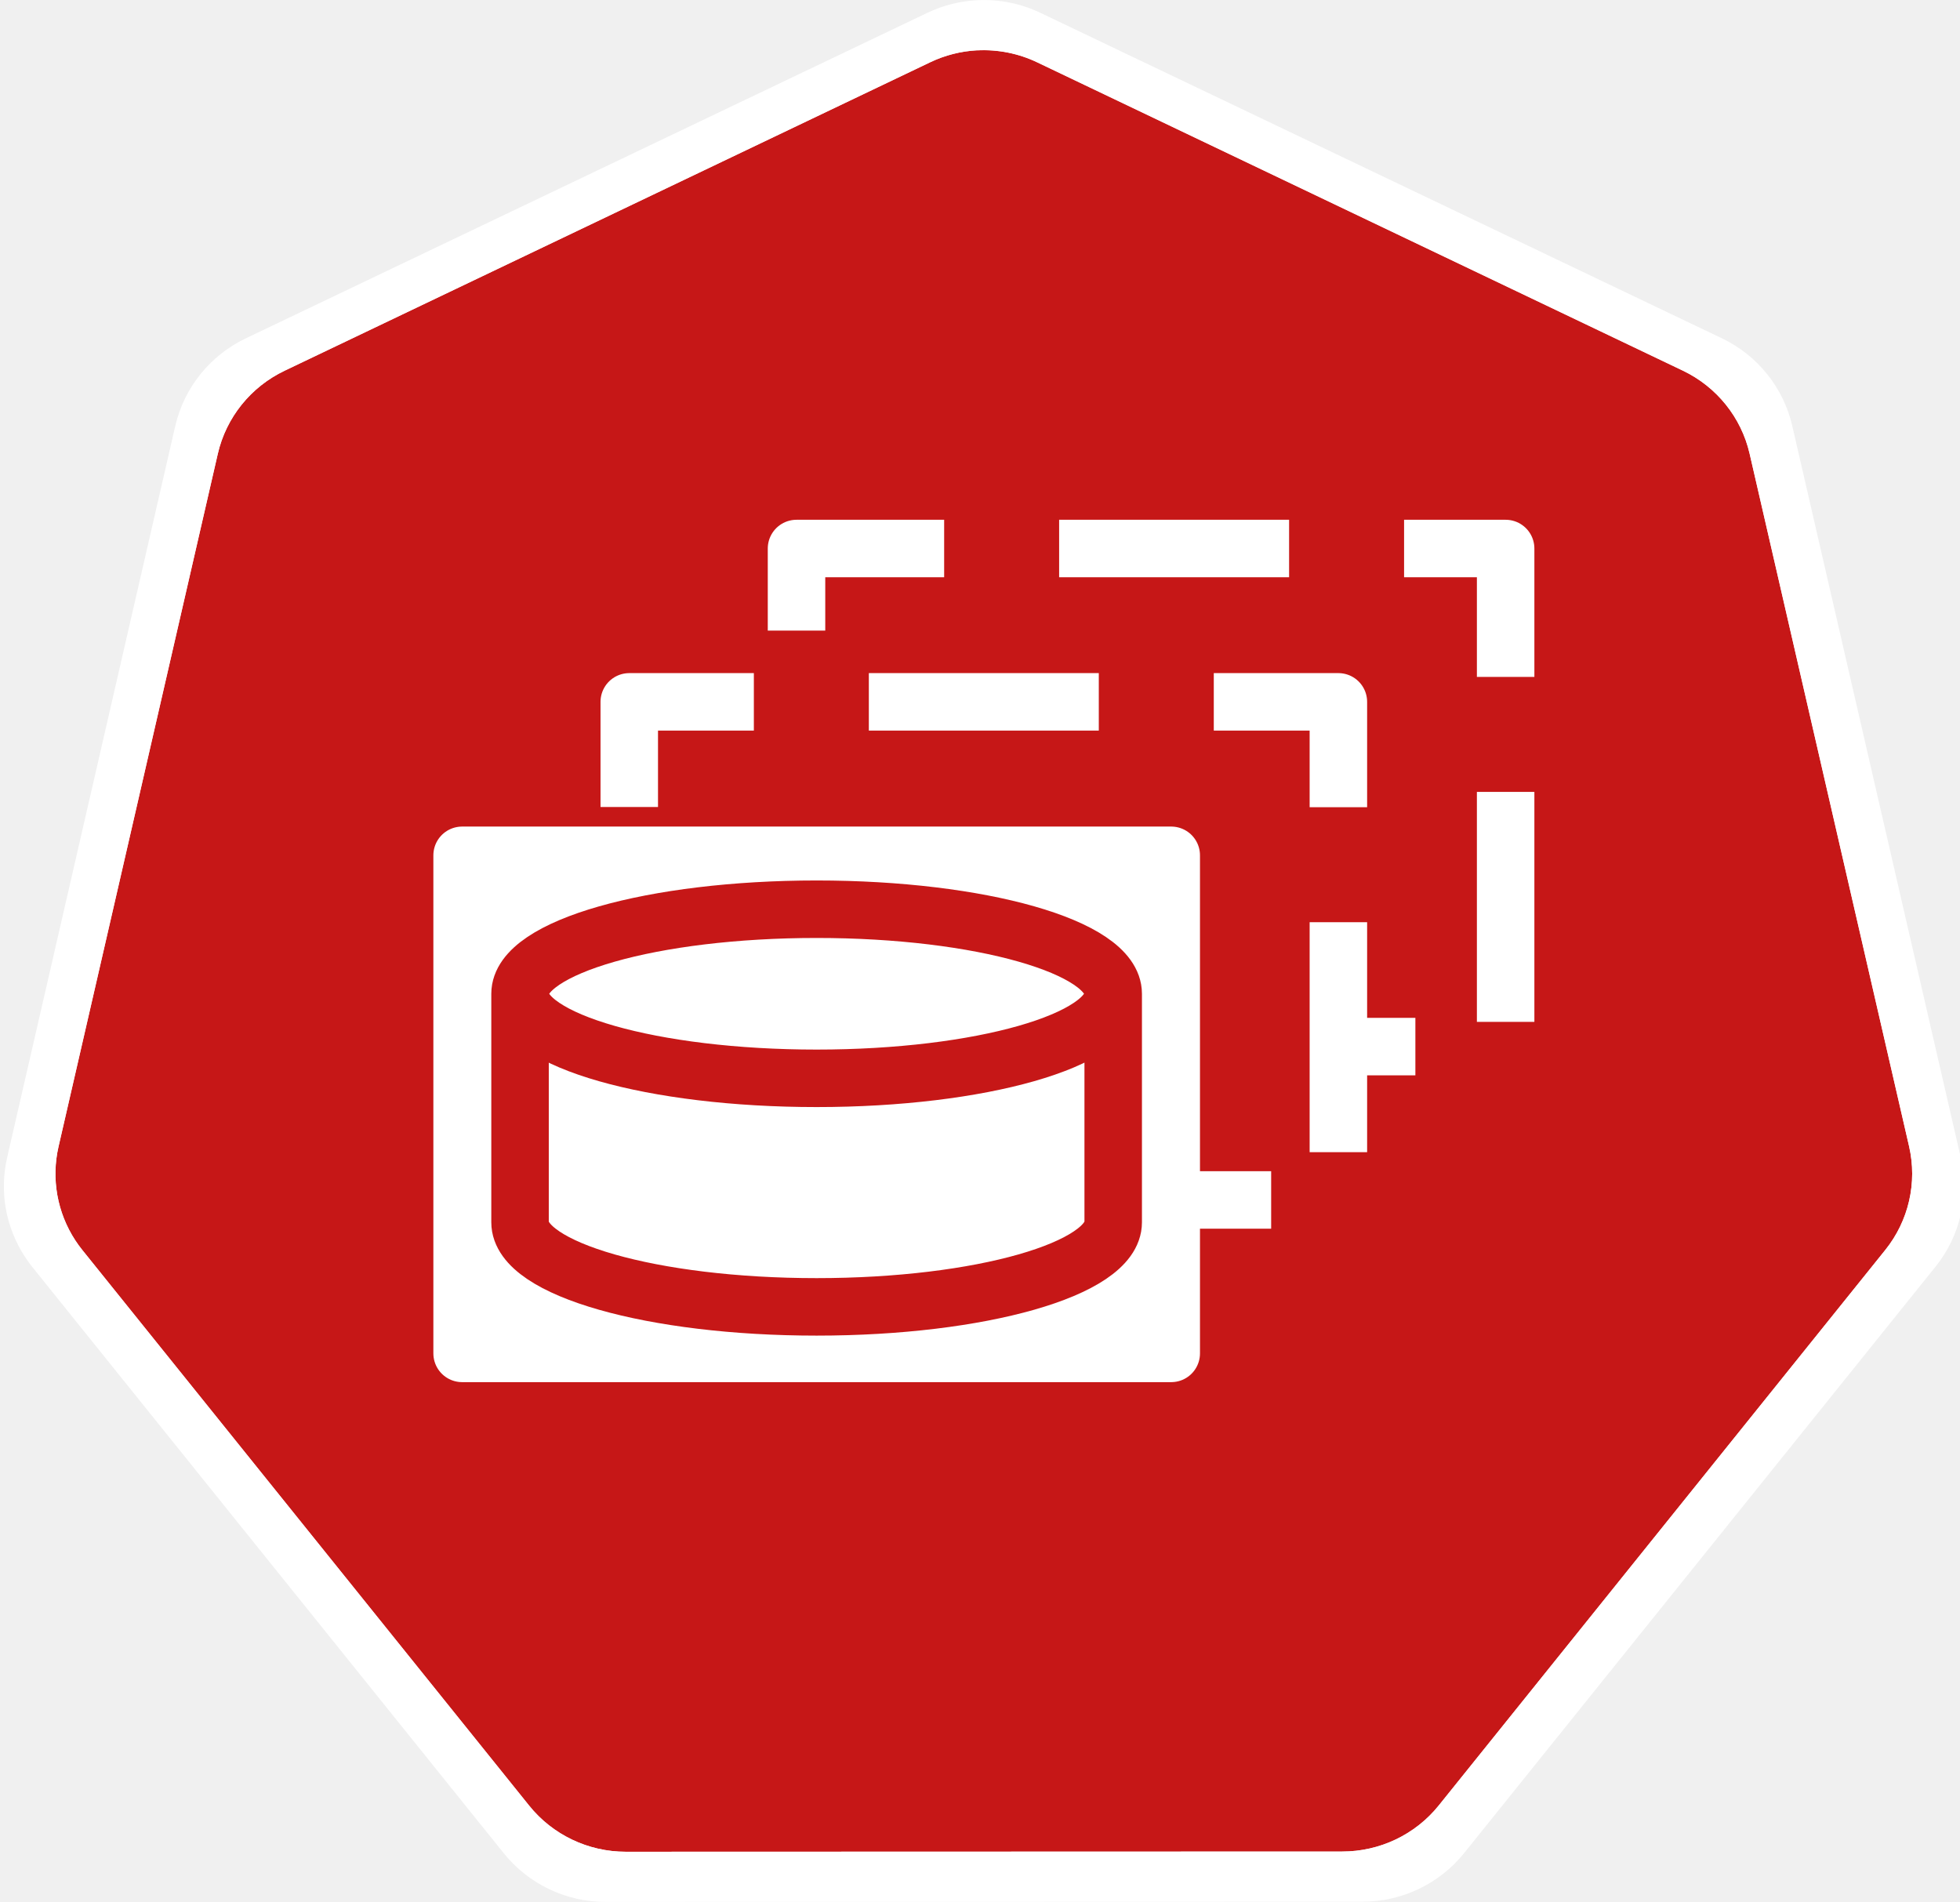
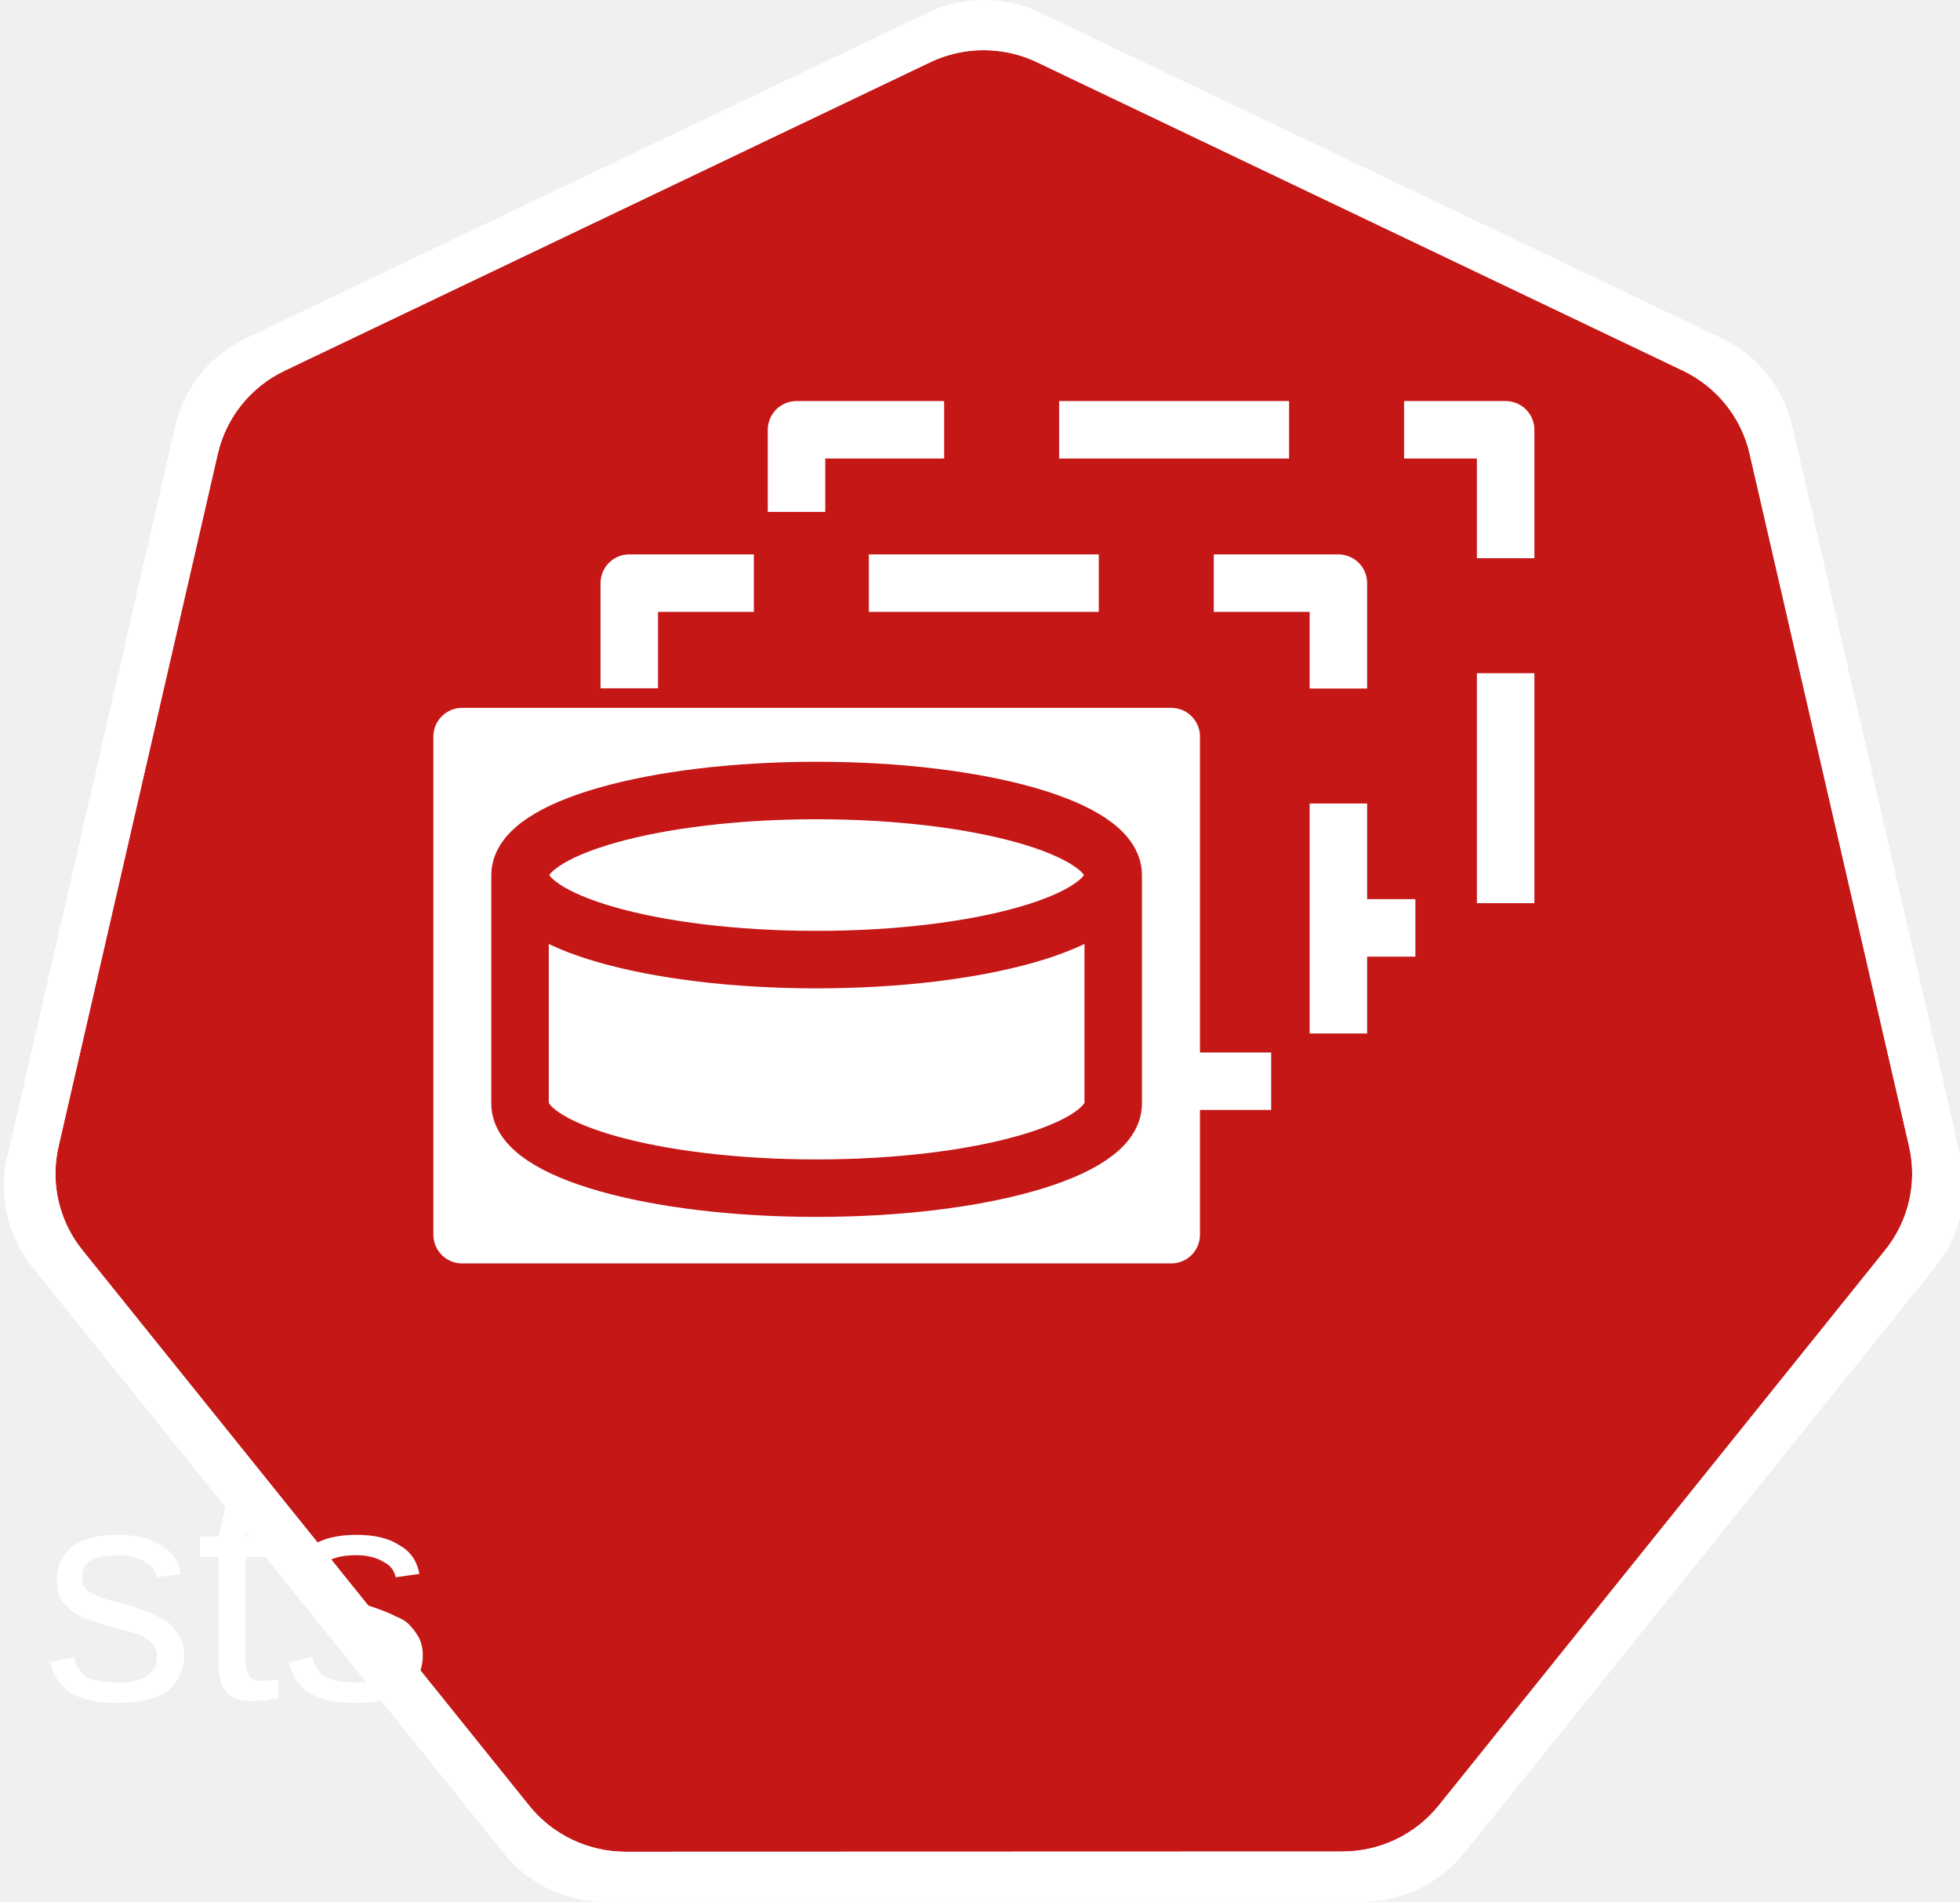
<svg xmlns="http://www.w3.org/2000/svg" width="18.035mm" height="17.5mm" viewBox="0 0 18.035 17.5" version="1.1" id="svg13826">
  <defs id="defs13820" />
  <g id="layer1" transform="translate(-0.9926264,-1.174181)">
    <g id="g70" transform="matrix(1.014889,0,0,1.014889,16.93742,-2.698726)">
      <path id="path3055" d="m -6.849,4.272 a 1.119,1.11 0 0 0 -0.429,0.109 l -5.852,2.796 a 1.119,1.11 0 0 0 -0.606,0.753 l -1.444,6.281 a 1.119,1.11 0 0 0 0.152,0.851 1.119,1.11 0 0 0 0.064,0.088 l 4.051,5.037 a 1.119,1.11 0 0 0 0.875,0.418 l 6.496,-0.002 a 1.119,1.11 0 0 0 0.875,-0.417 L 1.382,15.149 A 1.119,1.11 0 0 0 1.598,14.21 L 0.152,7.929 A 1.119,1.11 0 0 0 -0.453,7.176 L -6.307,4.381 A 1.119,1.11 0 0 0 -6.849,4.272 Z" style="fill:#c61717;fill-opacity:1;stroke:none;stroke-width:0;stroke-miterlimit:4;stroke-dasharray:none;stroke-opacity:1" />
      <path id="path3054-2-9" d="M -6.852,3.818 A 1.181,1.172 0 0 0 -7.304,3.933 l -6.179,2.951 a 1.181,1.172 0 0 0 -0.639,0.795 l -1.524,6.631 a 1.181,1.172 0 0 0 0.16,0.899 1.181,1.172 0 0 0 0.067,0.093 l 4.276,5.317 a 1.181,1.172 0 0 0 0.924,0.441 l 6.858,-0.002 a 1.181,1.172 0 0 0 0.924,-0.44 l 4.275,-5.318 a 1.181,1.172 0 0 0 0.228,-0.991 L 0.539,7.678 A 1.181,1.172 0 0 0 -0.1,6.883 L -6.279,3.932 A 1.181,1.172 0 0 0 -6.852,3.818 Z m 0.003,0.455 a 1.119,1.11 0 0 1 0.543,0.109 l 5.853,2.795 A 1.119,1.11 0 0 1 0.152,7.929 L 1.598,14.21 a 1.119,1.11 0 0 1 -0.216,0.939 l -4.049,5.037 a 1.119,1.11 0 0 1 -0.875,0.417 l -6.496,0.002 a 1.119,1.11 0 0 1 -0.875,-0.418 l -4.051,-5.037 a 1.119,1.11 0 0 1 -0.064,-0.088 1.119,1.11 0 0 1 -0.152,-0.851 l 1.444,-6.281 a 1.119,1.11 0 0 1 0.606,-0.753 l 5.852,-2.796 a 1.119,1.11 0 0 1 0.429,-0.109 z" style="color:#000000;font-style:normal;font-variant:normal;font-weight:normal;font-stretch:normal;font-size:medium;line-height:normal;font-family:Sans;-inkscape-font-specification:Sans;text-indent:0;text-align:start;text-decoration:none;text-decoration-line:none;letter-spacing:normal;word-spacing:normal;text-transform:none;direction:ltr;writing-mode:lr-tb;baseline-shift:baseline;text-anchor:start;display:inline;overflow:visible;visibility:visible;fill:#ffffff;fill-opacity:1;fill-rule:nonzero;stroke:none;stroke-width:0;stroke-miterlimit:4;stroke-dasharray:none;marker:none;enable-background:accumulate" />
    </g>
-     <g id="g4221" transform="translate(0.2687776,1.09231)">
+     <text id="text2066" y="16.812" x="10.057" style="font-style:normal;font-weight:normal;font-size:10.583px;line-height:6.615px;font-family:Sans;letter-spacing:0px;word-spacing:0px;fill:#ffffff;fill-opacity:1;stroke:none;stroke-width:0.265px;stroke-linecap:butt;stroke-linejoin:miter;stroke-opacity:1" xml:space="preserve">
+       <tspan style="font-style:normal;font-variant:normal;font-weight:normal;font-stretch:normal;font-size:2.822px;font-family:Arial;-inkscape-font-specification:'Arial, Normal';text-align:center;writing-mode:lr-tb;text-anchor:middle;fill:#ffffff;fill-opacity:1;stroke-width:0.265px" y="16.812" x="10.057" id="tspan2064">sts</tspan>
+     </text>
+     <g id="g4221" transform="translate(0.2687776,0)">
      <path style="fill:none;fill-rule:evenodd;stroke:#ffffff;stroke-width:0.529;stroke-linecap:square;stroke-linejoin:round;stroke-miterlimit:10;stroke-dasharray:1.587, 1.587;stroke-dashoffset:3.667;stroke-opacity:1" d="m 8.053,5.129 6.525,0 0,4.583 -6.525,0 z" id="path1234" />
      <g id="g4213">
        <path id="path1238" d="m 6.514,6.54 6.525,0 0,4.583 -6.525,0 z" style="fill:#c61717;fill-opacity:1;fill-rule:evenodd;stroke:#ffffff;stroke-width:0.529;stroke-linecap:square;stroke-linejoin:round;stroke-miterlimit:10;stroke-dasharray:1.587, 1.587;stroke-dashoffset:3.879;stroke-opacity:1" />
        <path id="path1240" d="m 4.976,7.952 6.525,0 0,4.583 -6.525,0 z" style="fill:#ffffff;fill-rule:evenodd;stroke:none;stroke-width:0.265;stroke-linecap:square;stroke-miterlimit:10" />
        <path id="path1242" d="m 4.976,7.952 6.525,0 0,4.583 -6.525,0 z" style="fill:none;fill-rule:evenodd;stroke:#ffffff;stroke-width:0.529;stroke-linecap:butt;stroke-linejoin:round;stroke-miterlimit:10;stroke-opacity:1" />
        <path id="path1246" d="m 5.509,9.226 0,0 c 0,-0.429 1.222,-0.778 2.729,-0.778 1.507,0 2.729,0.348 2.729,0.778 l 0,0 c 0,0.429 -1.222,0.778 -2.729,0.778 -1.507,0 -2.729,-0.348 -2.729,-0.778 z" style="fill:#ffffff;fill-opacity:1;fill-rule:evenodd;stroke:none;stroke-width:0.265;stroke-linecap:square;stroke-miterlimit:10" />
        <path id="path1248" d="m 10.967,9.226 0,0 c 0,0.429 -1.222,0.778 -2.729,0.778 -1.507,0 -2.729,-0.348 -2.729,-0.778 l 0,0 c 0,-0.429 1.222,-0.778 2.729,-0.778 1.507,0 2.729,0.348 2.729,0.778 l 0,2.103 c 0,0.429 -1.222,0.778 -2.729,0.778 -1.507,0 -2.729,-0.348 -2.729,-0.778 l 0,-2.103" style="fill:#000000;fill-opacity:0;fill-rule:evenodd;stroke:none;stroke-width:0.265;stroke-linecap:square;stroke-miterlimit:10" />
        <path id="path1250" d="m 10.967,9.226 0,0 c 0,0.429 -1.222,0.778 -2.729,0.778 -1.507,0 -2.729,-0.348 -2.729,-0.778 l 0,0 c 0,-0.429 1.222,-0.778 2.729,-0.778 1.507,0 2.729,0.348 2.729,0.778 l 0,2.103 c 0,0.429 -1.222,0.778 -2.729,0.778 -1.507,0 -2.729,-0.348 -2.729,-0.778 l 0,-2.103" style="fill:none;fill-rule:evenodd;stroke:#c61717;stroke-width:0.529;stroke-linecap:butt;stroke-linejoin:round;stroke-miterlimit:10;stroke-opacity:1" />
      </g>
    </g>
  </g>
</svg>
